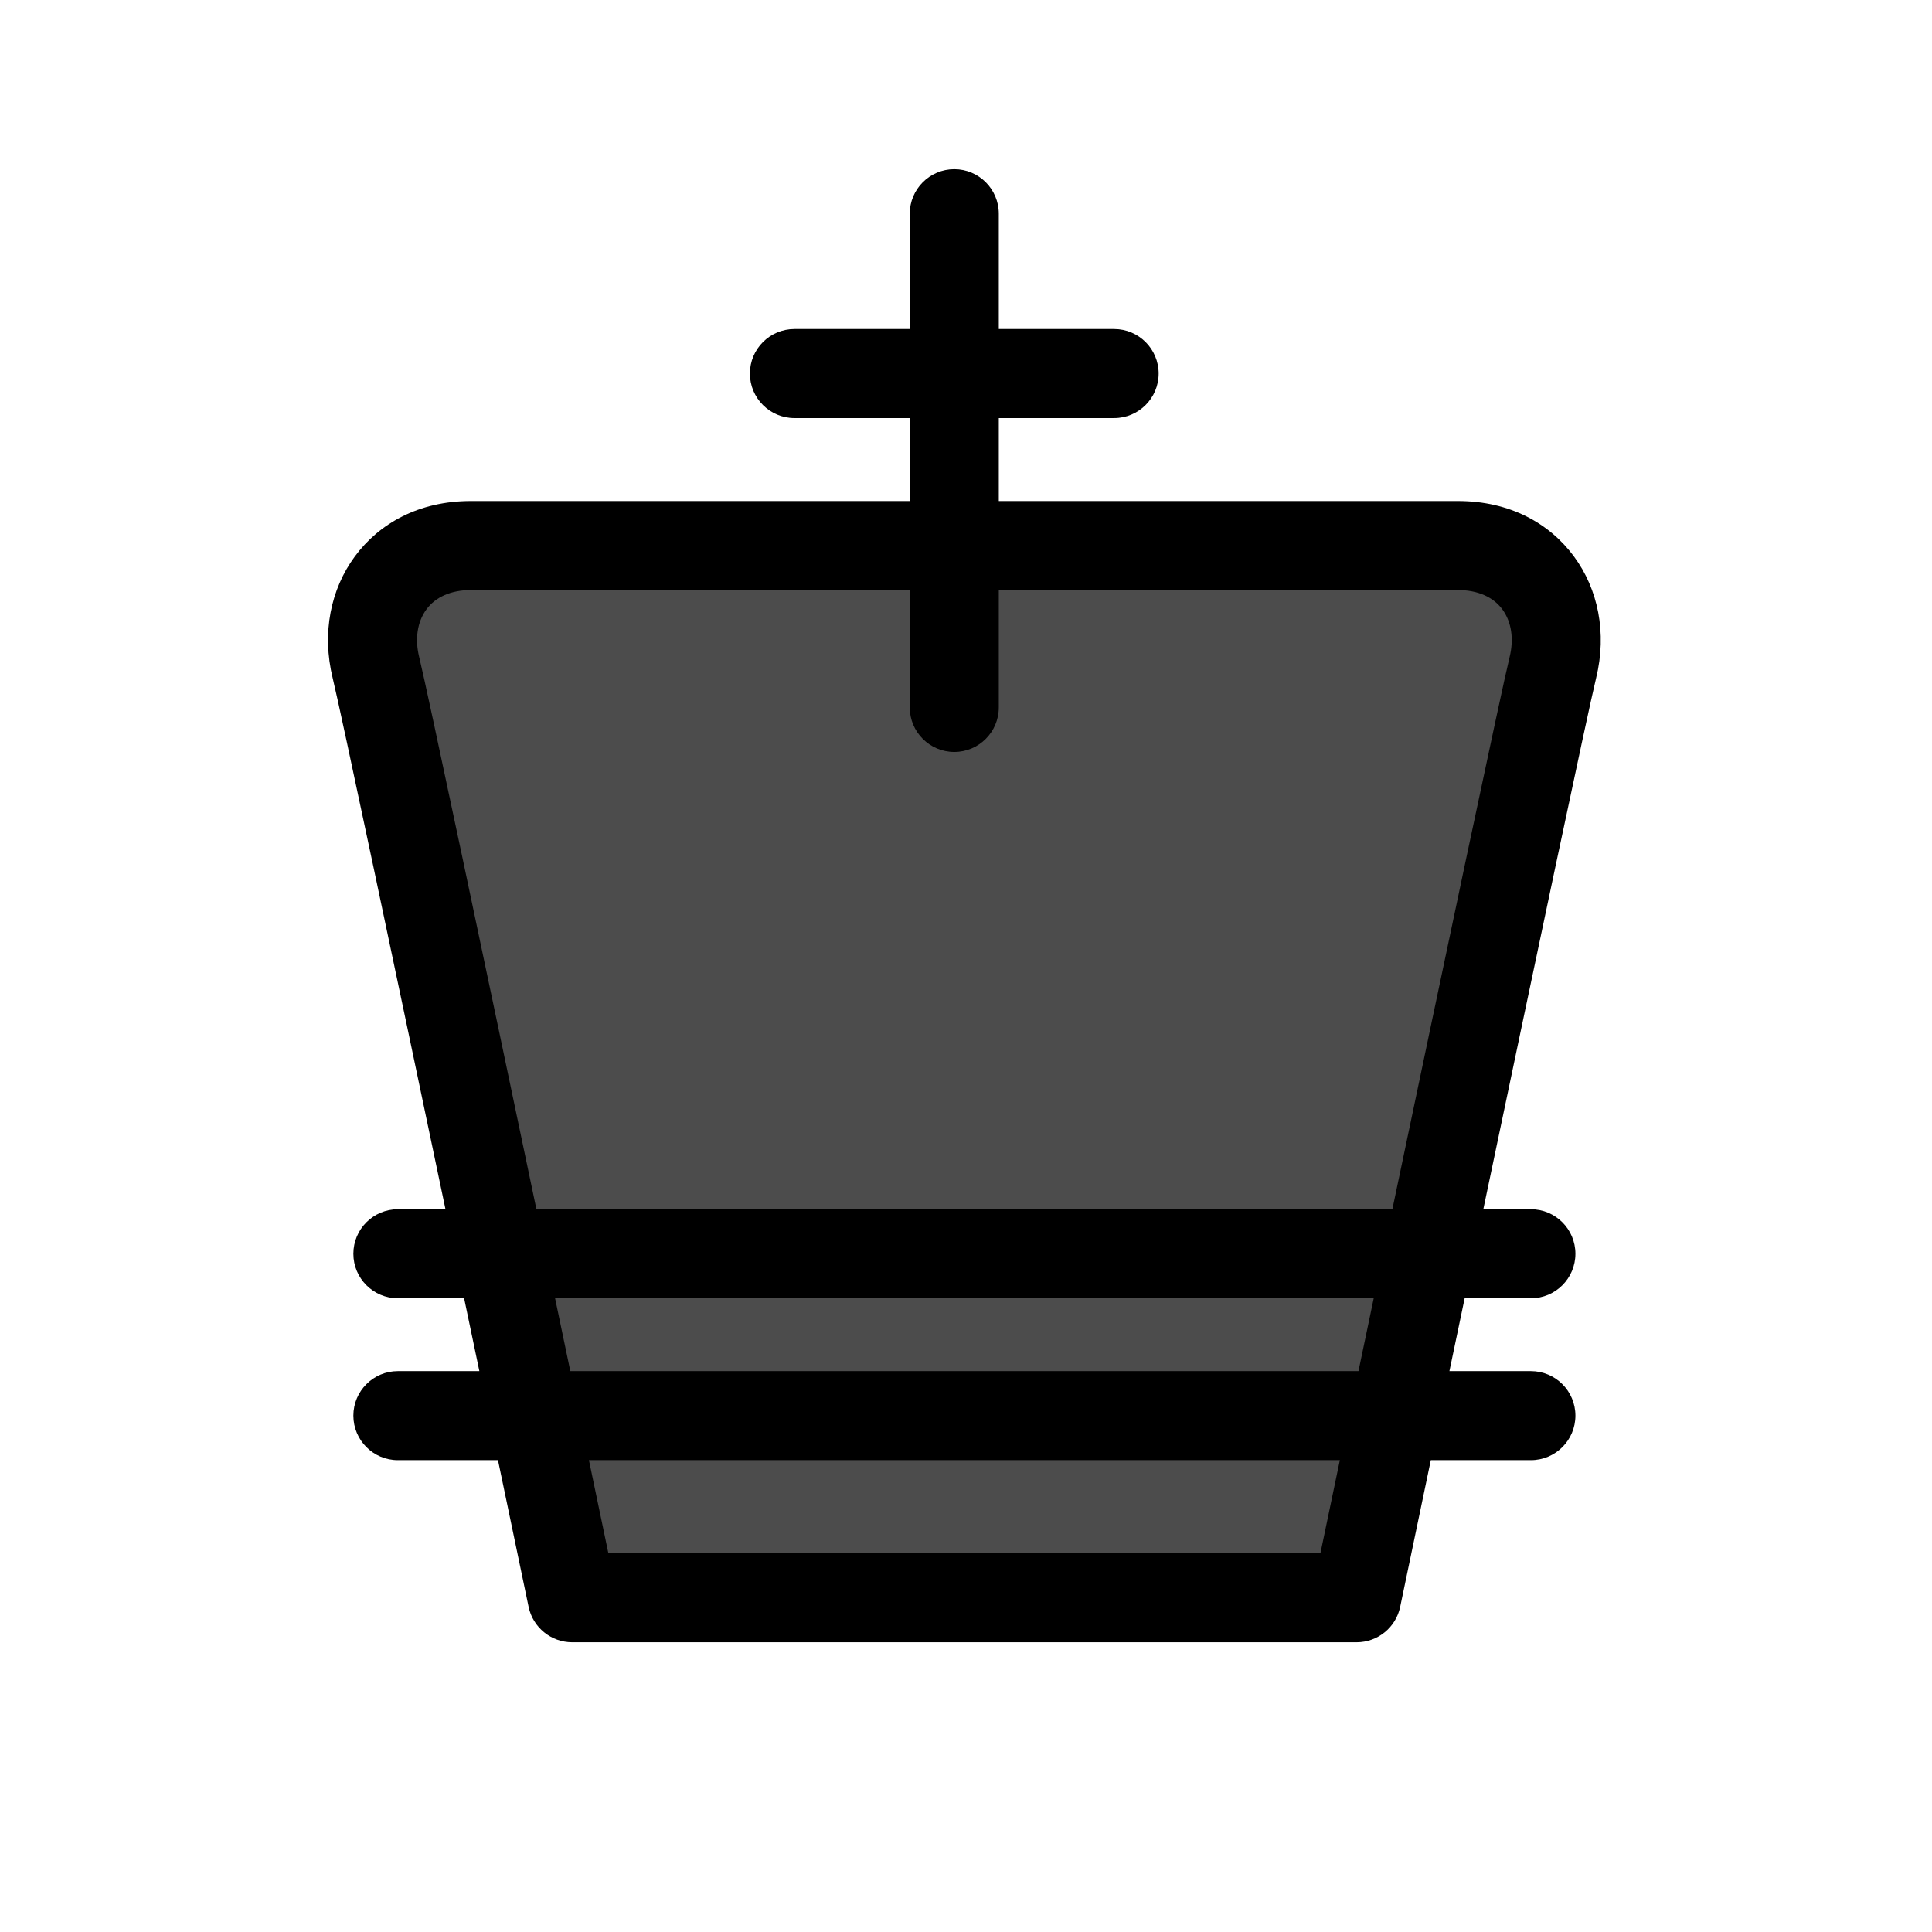
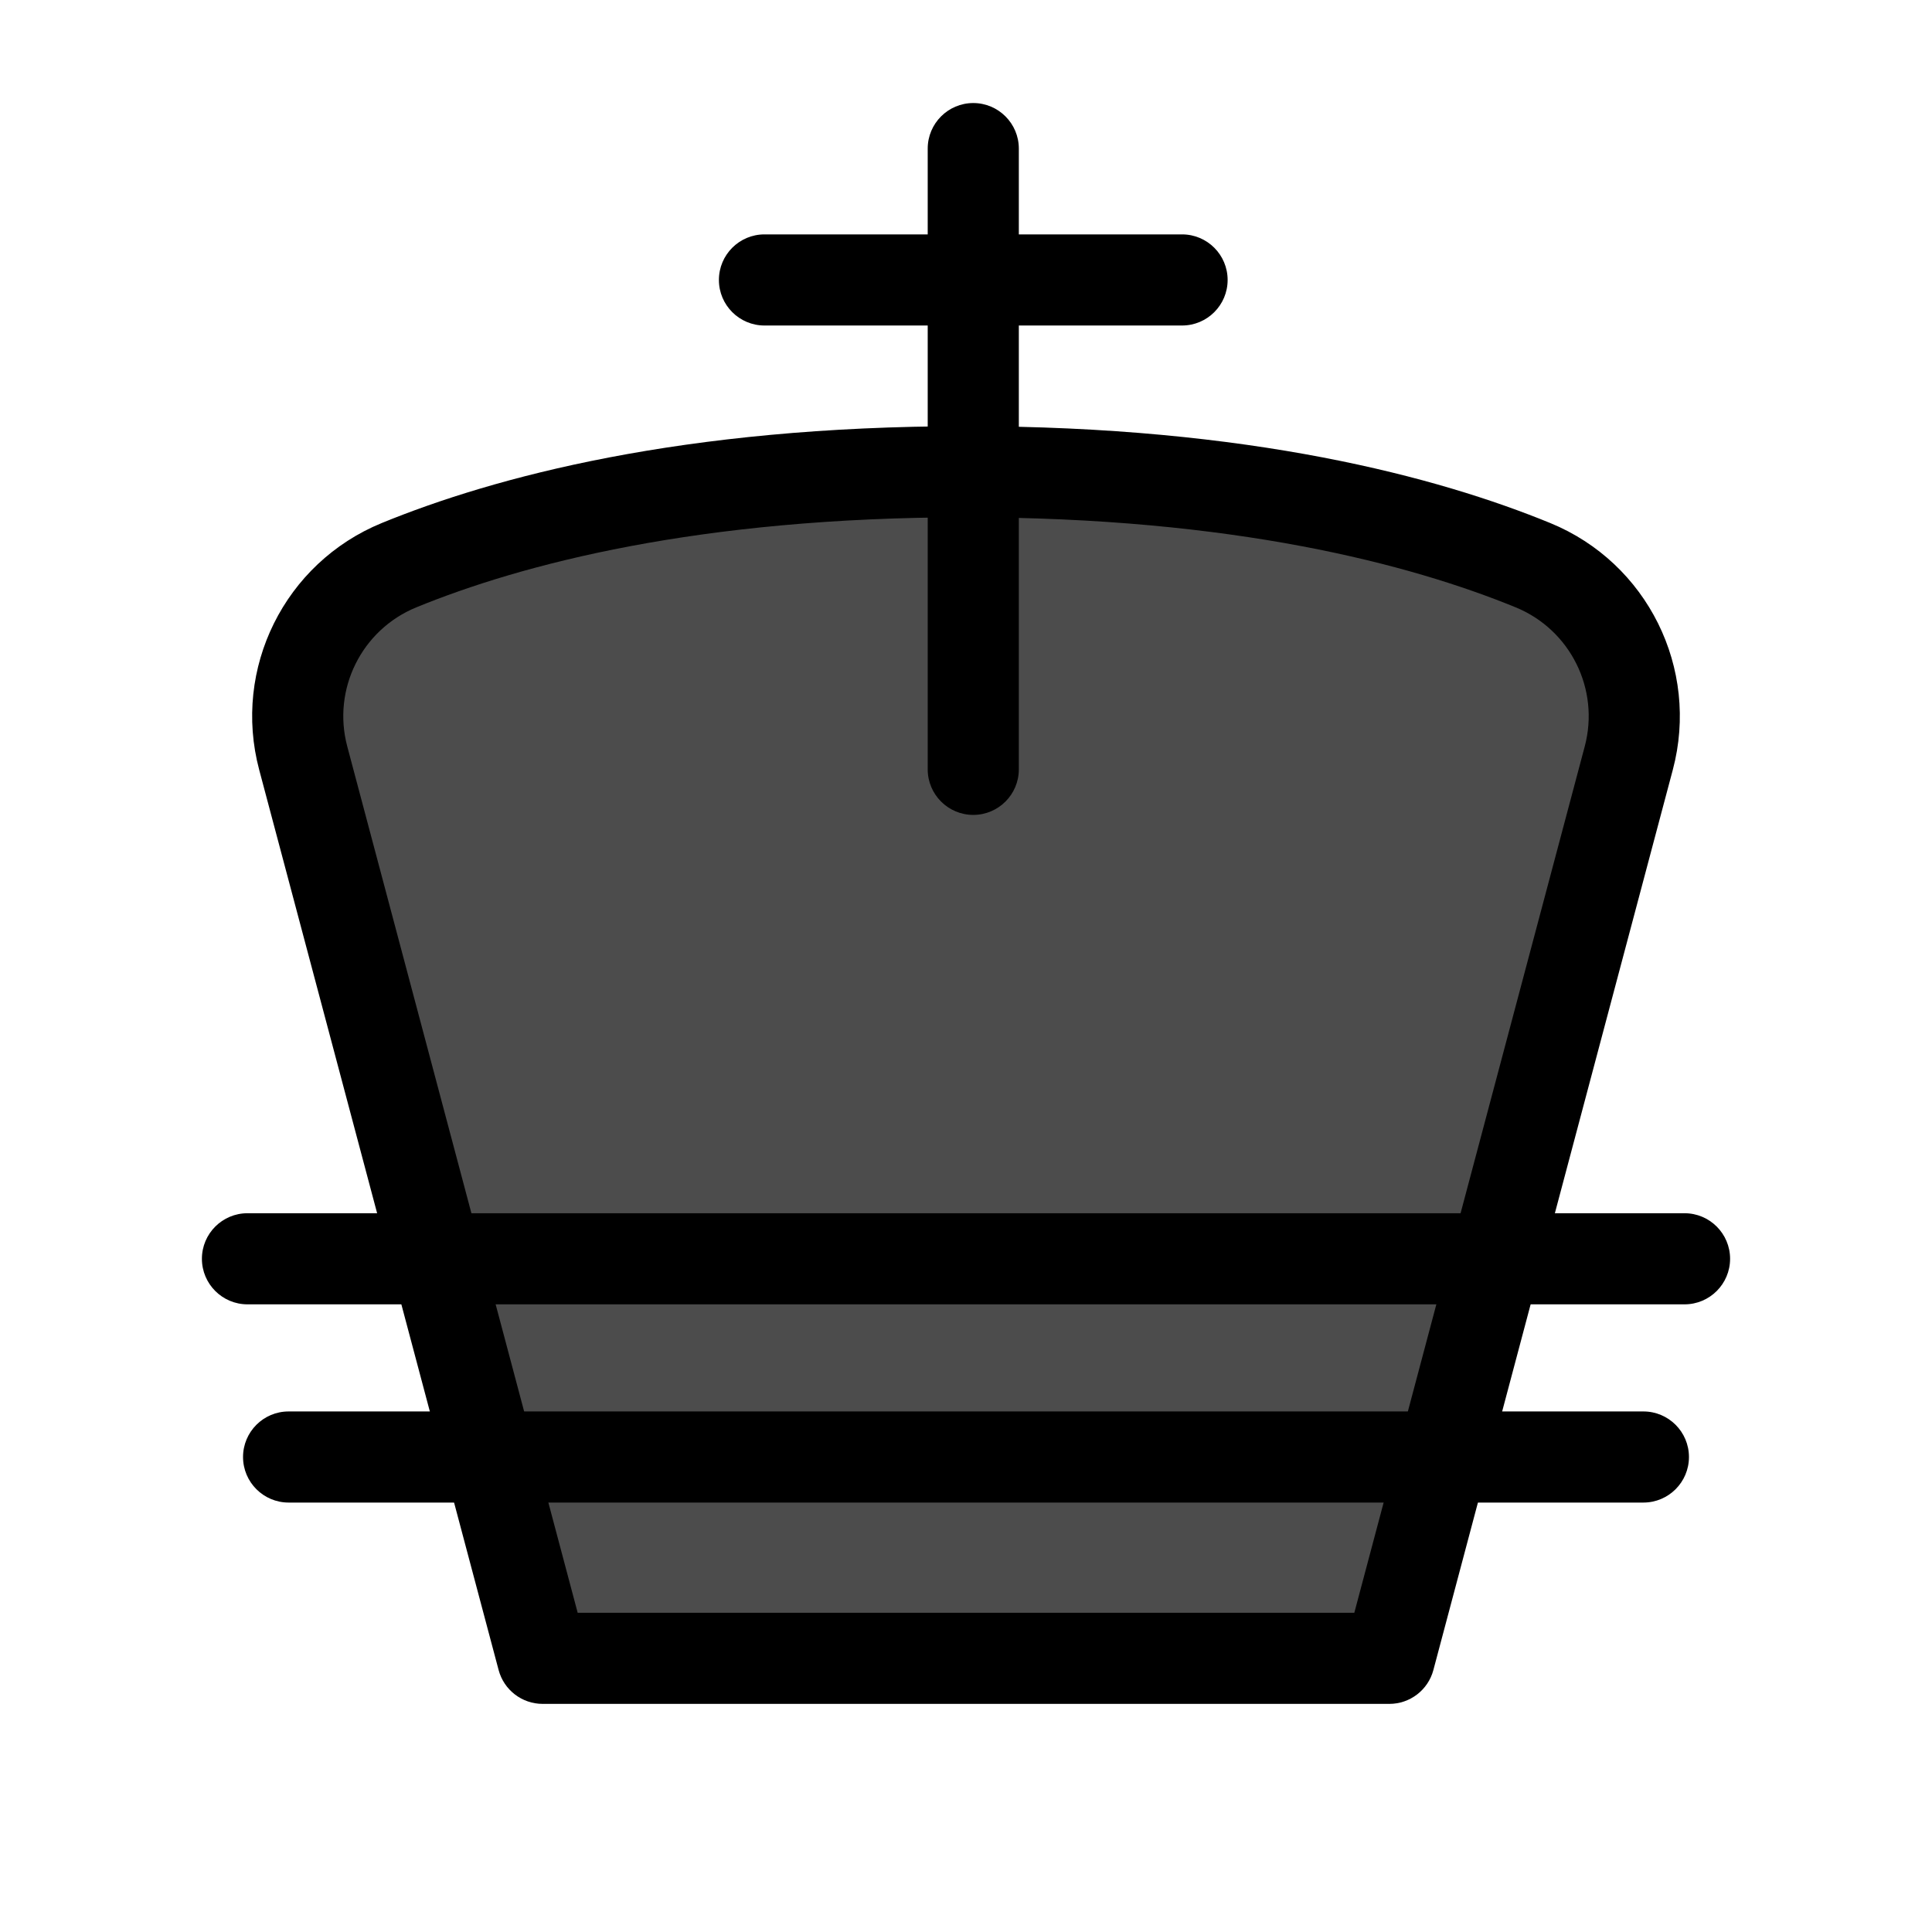
- <svg xmlns="http://www.w3.org/2000/svg" width="100%" height="100%" viewBox="0 0 1409 1409" version="1.1" xml:space="preserve" style="fill-rule:evenodd;clip-rule:evenodd;stroke-linejoin:round;stroke-miterlimit:2;">
-   <g transform="translate(704.5,704.5) scale(0.85) translate(-704.5,-704.5)">
-     <g>
-       <g>
-         <path d="M279.633,343.75l846.979,0c61.575,0 94.671,50.488 81.412,104.671c-13.263,54.183 -168.383,798.108 -168.383,798.108l-673.033,0c-0,0 -155.125,-743.925 -168.383,-798.108c-13.262,-54.183 19.838,-104.671 81.413,-104.671l-0.004,0Z" style="fill:#4c4c4c;" />
-         <path d="M257.896,913.196c-42.575,-203.108 -89.725,-426.908 -96.771,-455.696c-9.542,-38.987 -1.588,-76.5 19.008,-104.412c20.808,-28.196 54.746,-47.533 99.5,-47.533l376.617,0l0,-71.179l-98.958,0c-21.079,0 -38.196,-17.113 -38.196,-38.196c0,-21.079 17.112,-38.196 38.196,-38.196l98.958,0l0,-98.958c0,-21.079 17.113,-38.196 38.196,-38.196c21.079,0 38.196,17.113 38.196,38.196l0,98.958l98.958,0c21.079,0 38.196,17.113 38.196,38.196c0,21.079 -17.113,38.196 -38.196,38.196l-98.958,0l0,71.179l393.975,0c44.754,0 78.692,19.338 99.5,47.533c20.6,27.912 28.55,65.425 19.008,104.412c-7.046,28.788 -54.196,252.587 -96.771,455.696l40.825,0c21.079,0 38.196,17.112 38.196,38.196c0,21.079 -17.112,38.196 -38.196,38.196l-56.829,0c-4.504,21.525 -8.888,42.454 -13.079,62.5l69.908,0c21.079,0 38.196,17.112 38.196,38.196c0,21.079 -17.112,38.196 -38.196,38.196l-85.875,0c-15.771,75.471 -26.275,125.854 -26.275,125.854c-3.692,17.708 -19.3,30.396 -37.392,30.396l-673.033,0c-18.087,0 -33.696,-12.688 -37.392,-30.396c0,0 -10.504,-50.379 -26.275,-125.854l-85.875,0c-21.079,0 -38.196,-17.113 -38.196,-38.196c0,-21.079 17.113,-38.196 38.196,-38.196l69.908,0c-4.192,-20.046 -8.571,-40.975 -13.079,-62.5l-56.829,0c-21.079,0 -38.196,-17.112 -38.196,-38.196c0,-21.079 17.113,-38.196 38.196,-38.196l40.833,0Zm398.354,-531.25l-376.617,-0c-16.829,0 -30.212,5.9 -38.037,16.504c-8.029,10.879 -9.996,25.696 -6.275,40.896c7.263,29.671 57.004,265.846 100.604,473.854l734.4,0c43.6,-208.008 93.342,-444.183 100.604,-473.854c3.721,-15.2 1.754,-30.012 -6.275,-40.896c-7.825,-10.6 -21.208,-16.504 -38.038,-16.504l-393.975,0l0,100.696c0,21.079 -17.113,38.196 -38.196,38.196c-21.079,0 -38.196,-17.112 -38.196,-38.196l0,-100.696Zm384.992,670.138c4.171,-19.933 8.55,-40.871 13.079,-62.5l-702.396,0c4.529,21.629 8.908,42.567 13.079,62.5l676.238,0Zm-660.267,76.387c6.938,33.204 12.671,60.654 16.679,79.863l610.938,0c4.008,-19.208 9.742,-46.658 16.679,-79.863l-644.296,0Z" />
-       </g>
-     </g>
+ <svg xmlns="http://www.w3.org/2000/svg" width="100%" height="100%" viewBox="0 0 5871 5871" version="1.1" xml:space="preserve" style="fill-rule:evenodd;clip-rule:evenodd;stroke-linejoin:round;stroke-miterlimit:2;">
+   <g>
+     <path d="M4221.987,5039.337l-2572.974,0c0,0 -507.844,-1909.432 -727.582,-2735.619c-64.027,-240.733 60.508,-491.598 290.973,-586.138c329.413,-134.818 883.59,-284.014 1723.097,-284.014c839.506,0 1393.684,149.196 1723.093,284.023c230.46,94.539 354.993,345.398 290.967,586.126c-219.728,826.189 -727.573,2735.621 -727.573,2735.621Z" style="fill:#4c4c4c;" />
+     <path d="M4221.987,5177.787l-2572.974,-0c-62.759,-0 -117.668,-42.214 -133.799,-102.864l-727.582,-2735.619c-81.906,-307.957 77.405,-628.875 372.226,-749.815l0.104,-0.043c339.49,-138.942 910.351,-294.33 1775.538,-294.33c865.189,0 1436.051,155.388 1775.538,294.341l0.1,0.041c294.817,120.939 454.125,441.851 372.221,749.802c-219.728,826.19 -727.573,2735.623 -727.573,2735.623c-16.131,60.65 -71.04,102.864 -133.799,102.864Zm-106.44,-276.9c108.404,-407.586 511.063,-1921.538 700.214,-2632.756l0,-0.002c46.142,-173.489 -43.594,-354.278 -209.67,-422.431c-319.339,-130.697 -856.815,-273.683 -1670.592,-273.683c-813.777,0 -1351.254,142.986 -1670.597,273.674c-166.079,68.155 -255.817,248.949 -209.673,422.442l700.224,2632.755l2360.094,-0Z" />
+     <path d="M2819.14,451.575c0,-76.413 62.037,-138.45 138.45,-138.45c76.413,0 138.45,62.037 138.45,138.45l0,1886.332c0,76.413 -62.037,138.45 -138.45,138.45c-76.413,0 -138.45,-62.037 -138.45,-138.45l0,-1886.332Z" />
+     <path d="M2323.078,989.167c-76.413,-0 -138.45,-62.037 -138.45,-138.45c0,-76.413 62.037,-138.45 138.45,-138.45l1269.025,-0c76.413,-0 138.45,62.037 138.45,138.45c0,76.413 -62.037,138.45 -138.45,138.45l-1269.025,0Z" />
+     <path d="M877.002,4289.145l4116.995,0c76.406,0 138.436,62.032 138.436,138.436c0,76.406 -62.032,138.436 -138.436,138.436l-4116.995,0c-76.406,0 -138.436,-62.032 -138.436,-138.436c0,-76.406 62.032,-138.436 138.436,-138.436Z" />
+     <path d="M752.002,3686.792l4366.995,0c76.406,0 138.436,62.032 138.436,138.436c0,76.406 -62.032,138.436 -138.436,138.436l-4366.995,0c-76.406,0 -138.436,-62.032 -138.436,-138.436c0,-76.406 62.032,-138.436 138.436,-138.436Z" />
  </g>
</svg>
